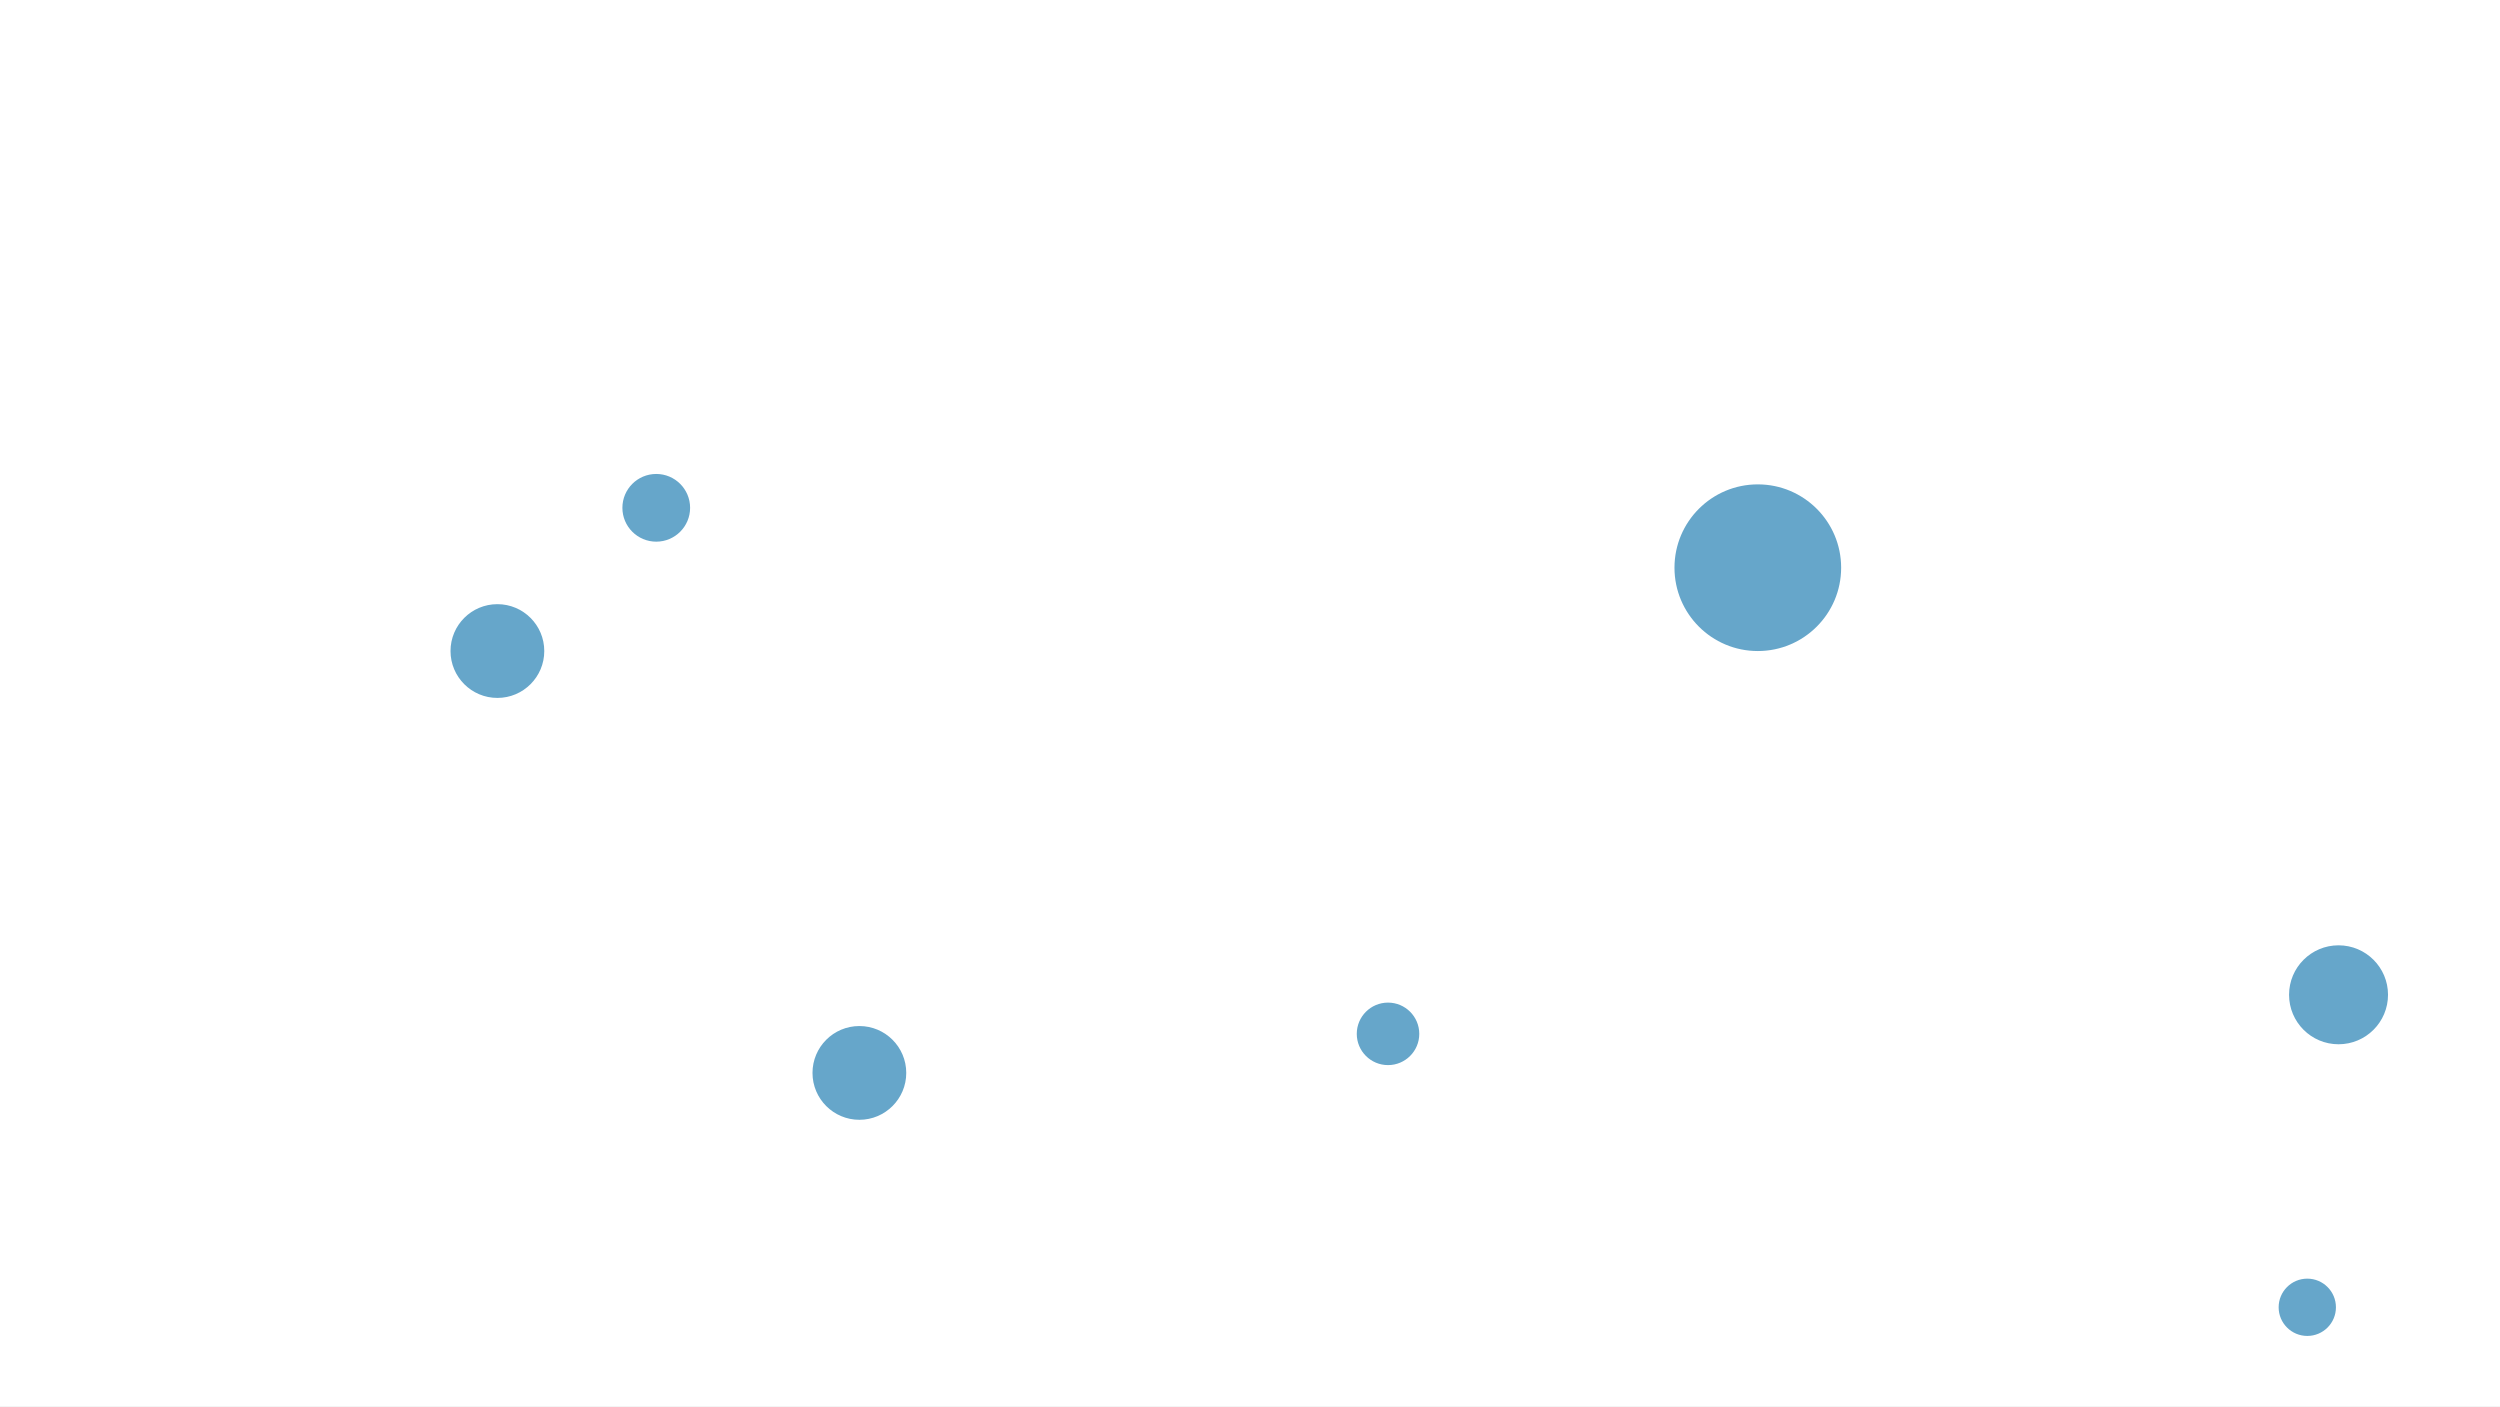
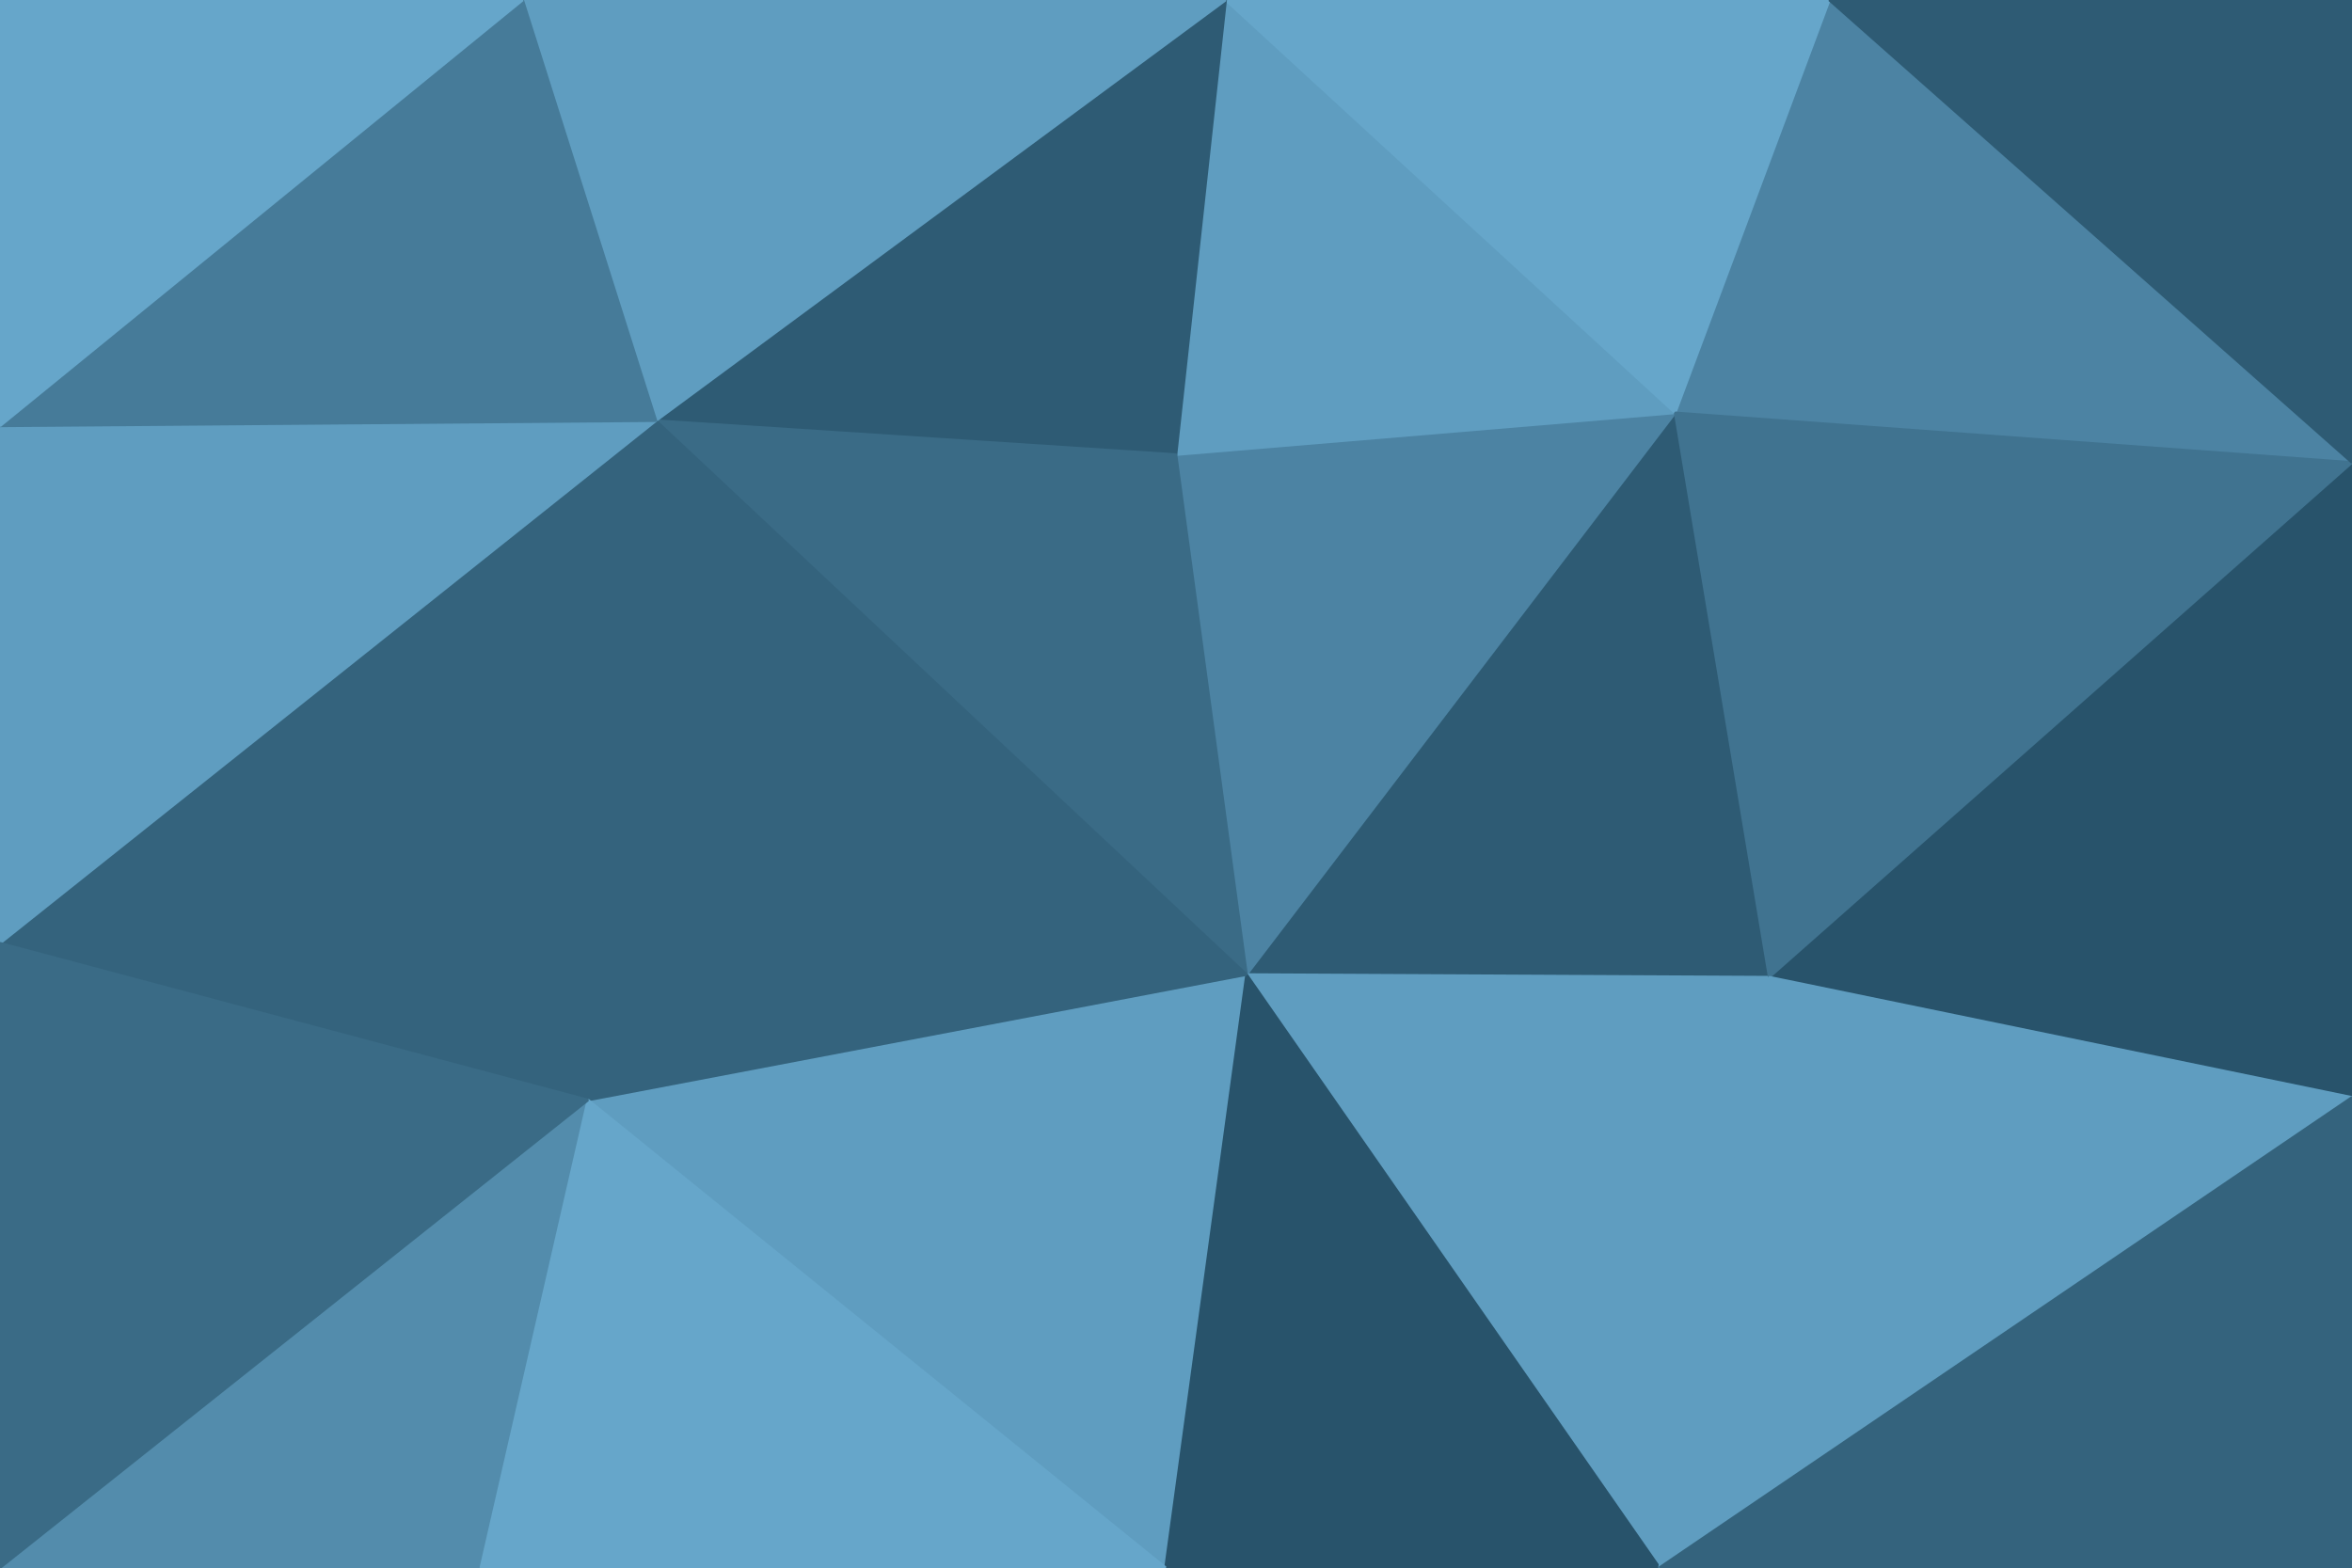
- <svg xmlns="http://www.w3.org/2000/svg" id="visual" viewBox="0 0 960 540" width="960" height="540" version="1.1">
-   <rect x="0" y="0" width="960" height="540" fill="#FFF" />
-   <g fill="#66A6CA">
-     <circle r="32" cx="675" cy="218" />
-     <circle r="12" cx="533" cy="397" />
-     <circle r="11" cx="886" cy="502" />
-     <circle r="18" cx="191" cy="250" />
-     <circle r="19" cx="898" cy="382" />
-     <circle r="18" cx="330" cy="412" />
-     <circle r="13" cx="252" cy="195" />
+ <svg xmlns="http://www.w3.org/2000/svg" id="visual" viewBox="0 0 900 600" width="900" height="600" version="1.1">
+   <g stroke-width="1" stroke-linejoin="bevel">
+     <path d="M477 373L677 374L641 158Z" fill="#2e5b74" stroke="#2e5b74" />
+     <path d="M641 158L450 174L477 373Z" fill="#4c83a3" stroke="#4c83a3" />
+     <path d="M641 158L469 0L450 174Z" fill="#5f9dc0" stroke="#5f9dc0" />
+     <path d="M900 177L700 0L641 158Z" fill="#4c83a3" stroke="#4c83a3" />
+     <path d="M641 158L700 0L469 0Z" fill="#66a6ca" stroke="#66a6ca" />
+     <path d="M477 373L635 600L677 374Z" fill="#5f9dc0" stroke="#5f9dc0" />
+     <path d="M900 420L900 177L677 374Z" fill="#28536b" stroke="#28536b" />
+     <path d="M677 374L900 177L641 158Z" fill="#407390" stroke="#407390" />
+     <path d="M225 421L446 600L477 373Z" fill="#5f9dc0" stroke="#5f9dc0" />
+     <path d="M477 373L446 600L635 600Z" fill="#28536b" stroke="#28536b" />
+     <path d="M469 0L251 161L450 174Z" fill="#2e5b74" stroke="#2e5b74" />
+     <path d="M450 174L251 161L477 373Z" fill="#3a6b86" stroke="#3a6b86" />
+     <path d="M635 600L900 420L677 374Z" fill="#5f9dc0" stroke="#5f9dc0" />
+     <path d="M251 161L225 421L477 373Z" fill="#34637d" stroke="#34637d" />
+     <path d="M900 177L900 0L700 0Z" fill="#2e5b74" stroke="#2e5b74" />
+     <path d="M635 600L900 600L900 420Z" fill="#34637d" stroke="#34637d" />
+     <path d="M469 0L200 0L251 161Z" fill="#5f9dc0" stroke="#5f9dc0" />
+     <path d="M251 161L0 361L225 421Z" fill="#34637d" stroke="#34637d" />
+     <path d="M0 600L184 600L225 421Z" fill="#538cac" stroke="#538cac" />
+     <path d="M225 421L184 600L446 600Z" fill="#66a6ca" stroke="#66a6ca" />
+     <path d="M0 163L0 361L251 161Z" fill="#5f9dc0" stroke="#5f9dc0" />
+     <path d="M200 0L0 163L251 161Z" fill="#467b99" stroke="#467b99" />
+     <path d="M200 0L0 0L0 163Z" fill="#66a6ca" stroke="#66a6ca" />
+     <path d="M0 361L0 600L225 421Z" fill="#3a6b86" stroke="#3a6b86" />
  </g>
</svg>
